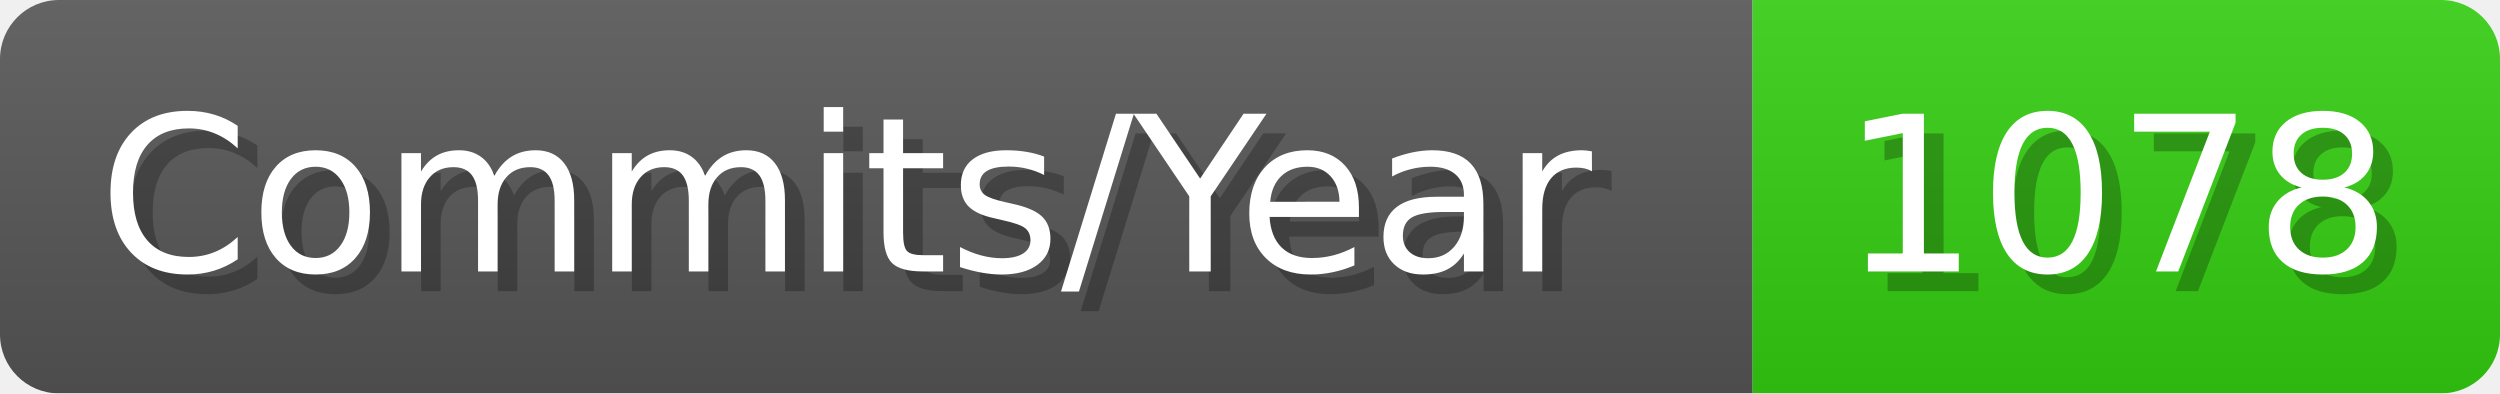
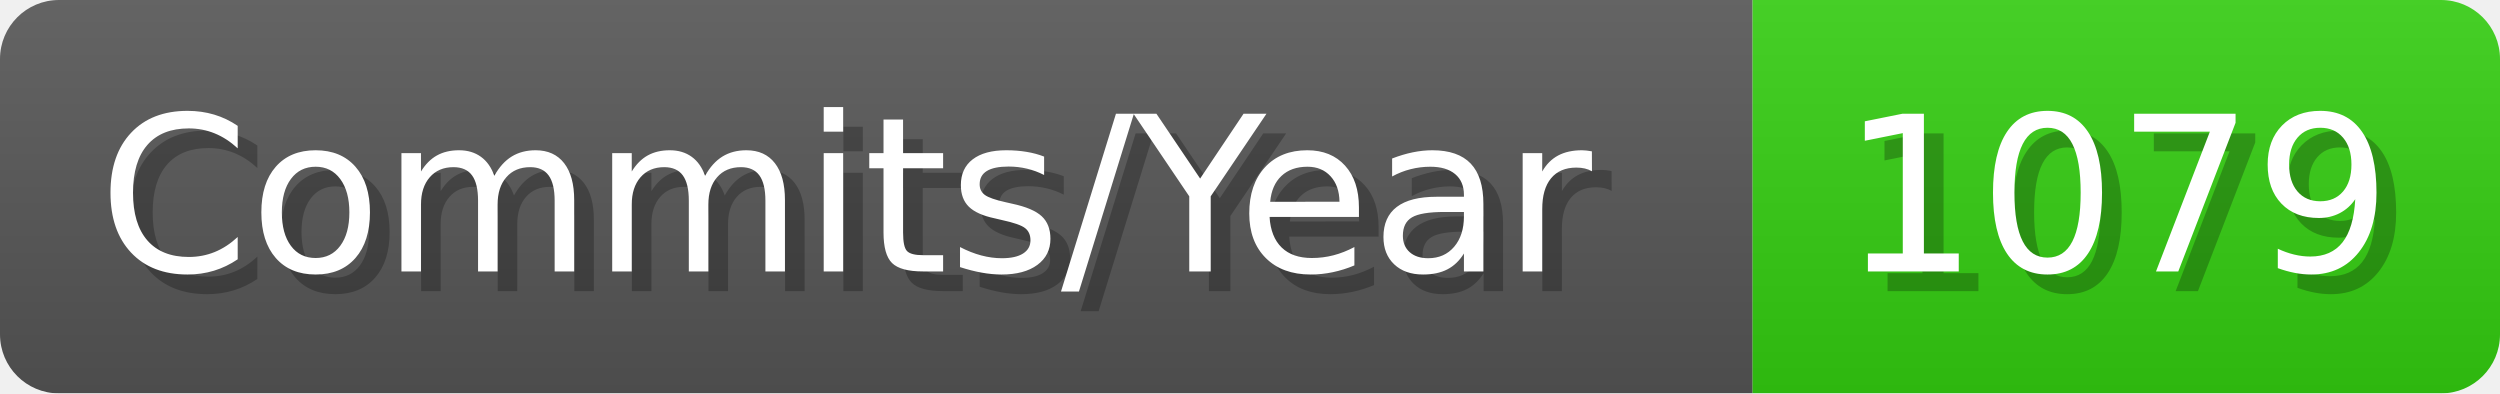
- <svg xmlns="http://www.w3.org/2000/svg" width="127.1" height="20" viewBox="0 0 1271 200" role="img" aria-label="Commits/Year: 1078">
+ <svg xmlns="http://www.w3.org/2000/svg" width="127.1" height="20" viewBox="0 0 1271 200" role="img" aria-label="Commits/Year: 1079">
  <linearGradient id="aUPdi" x2="0" y2="100%">
    <stop offset="0" stop-opacity=".1" stop-color="#EEE" />
    <stop offset="1" stop-opacity=".1" />
  </linearGradient>
  <mask id="WfAiQ">
    <rect width="1271" height="200" rx="30" fill="#FFF" />
  </mask>
  <g mask="url(#WfAiQ)">
    <rect width="891" height="200" fill="#555" />
    <rect width="380" height="200" fill="#3C1" x="891" />
    <rect width="1271" height="200" fill="url(#aUPdi)" />
  </g>
  <g aria-hidden="true" fill="#fff" text-anchor="start" font-family="Verdana,DejaVu Sans,sans-serif" font-size="110">
    <text x="60" y="148" textLength="791" fill="#000" opacity="0.25">Commits/Year</text>
    <text x="50" y="138" textLength="791">Commits/Year</text>
-     <text x="946" y="148" textLength="280" fill="#000" opacity="0.25">1078</text>
-     <text x="936" y="138" textLength="280">1078</text>
+     <text x="946" y="148" textLength="280" fill="#000" opacity="0.25">1079</text>
+     <text x="936" y="138" textLength="280">1079</text>
  </g>
</svg>
